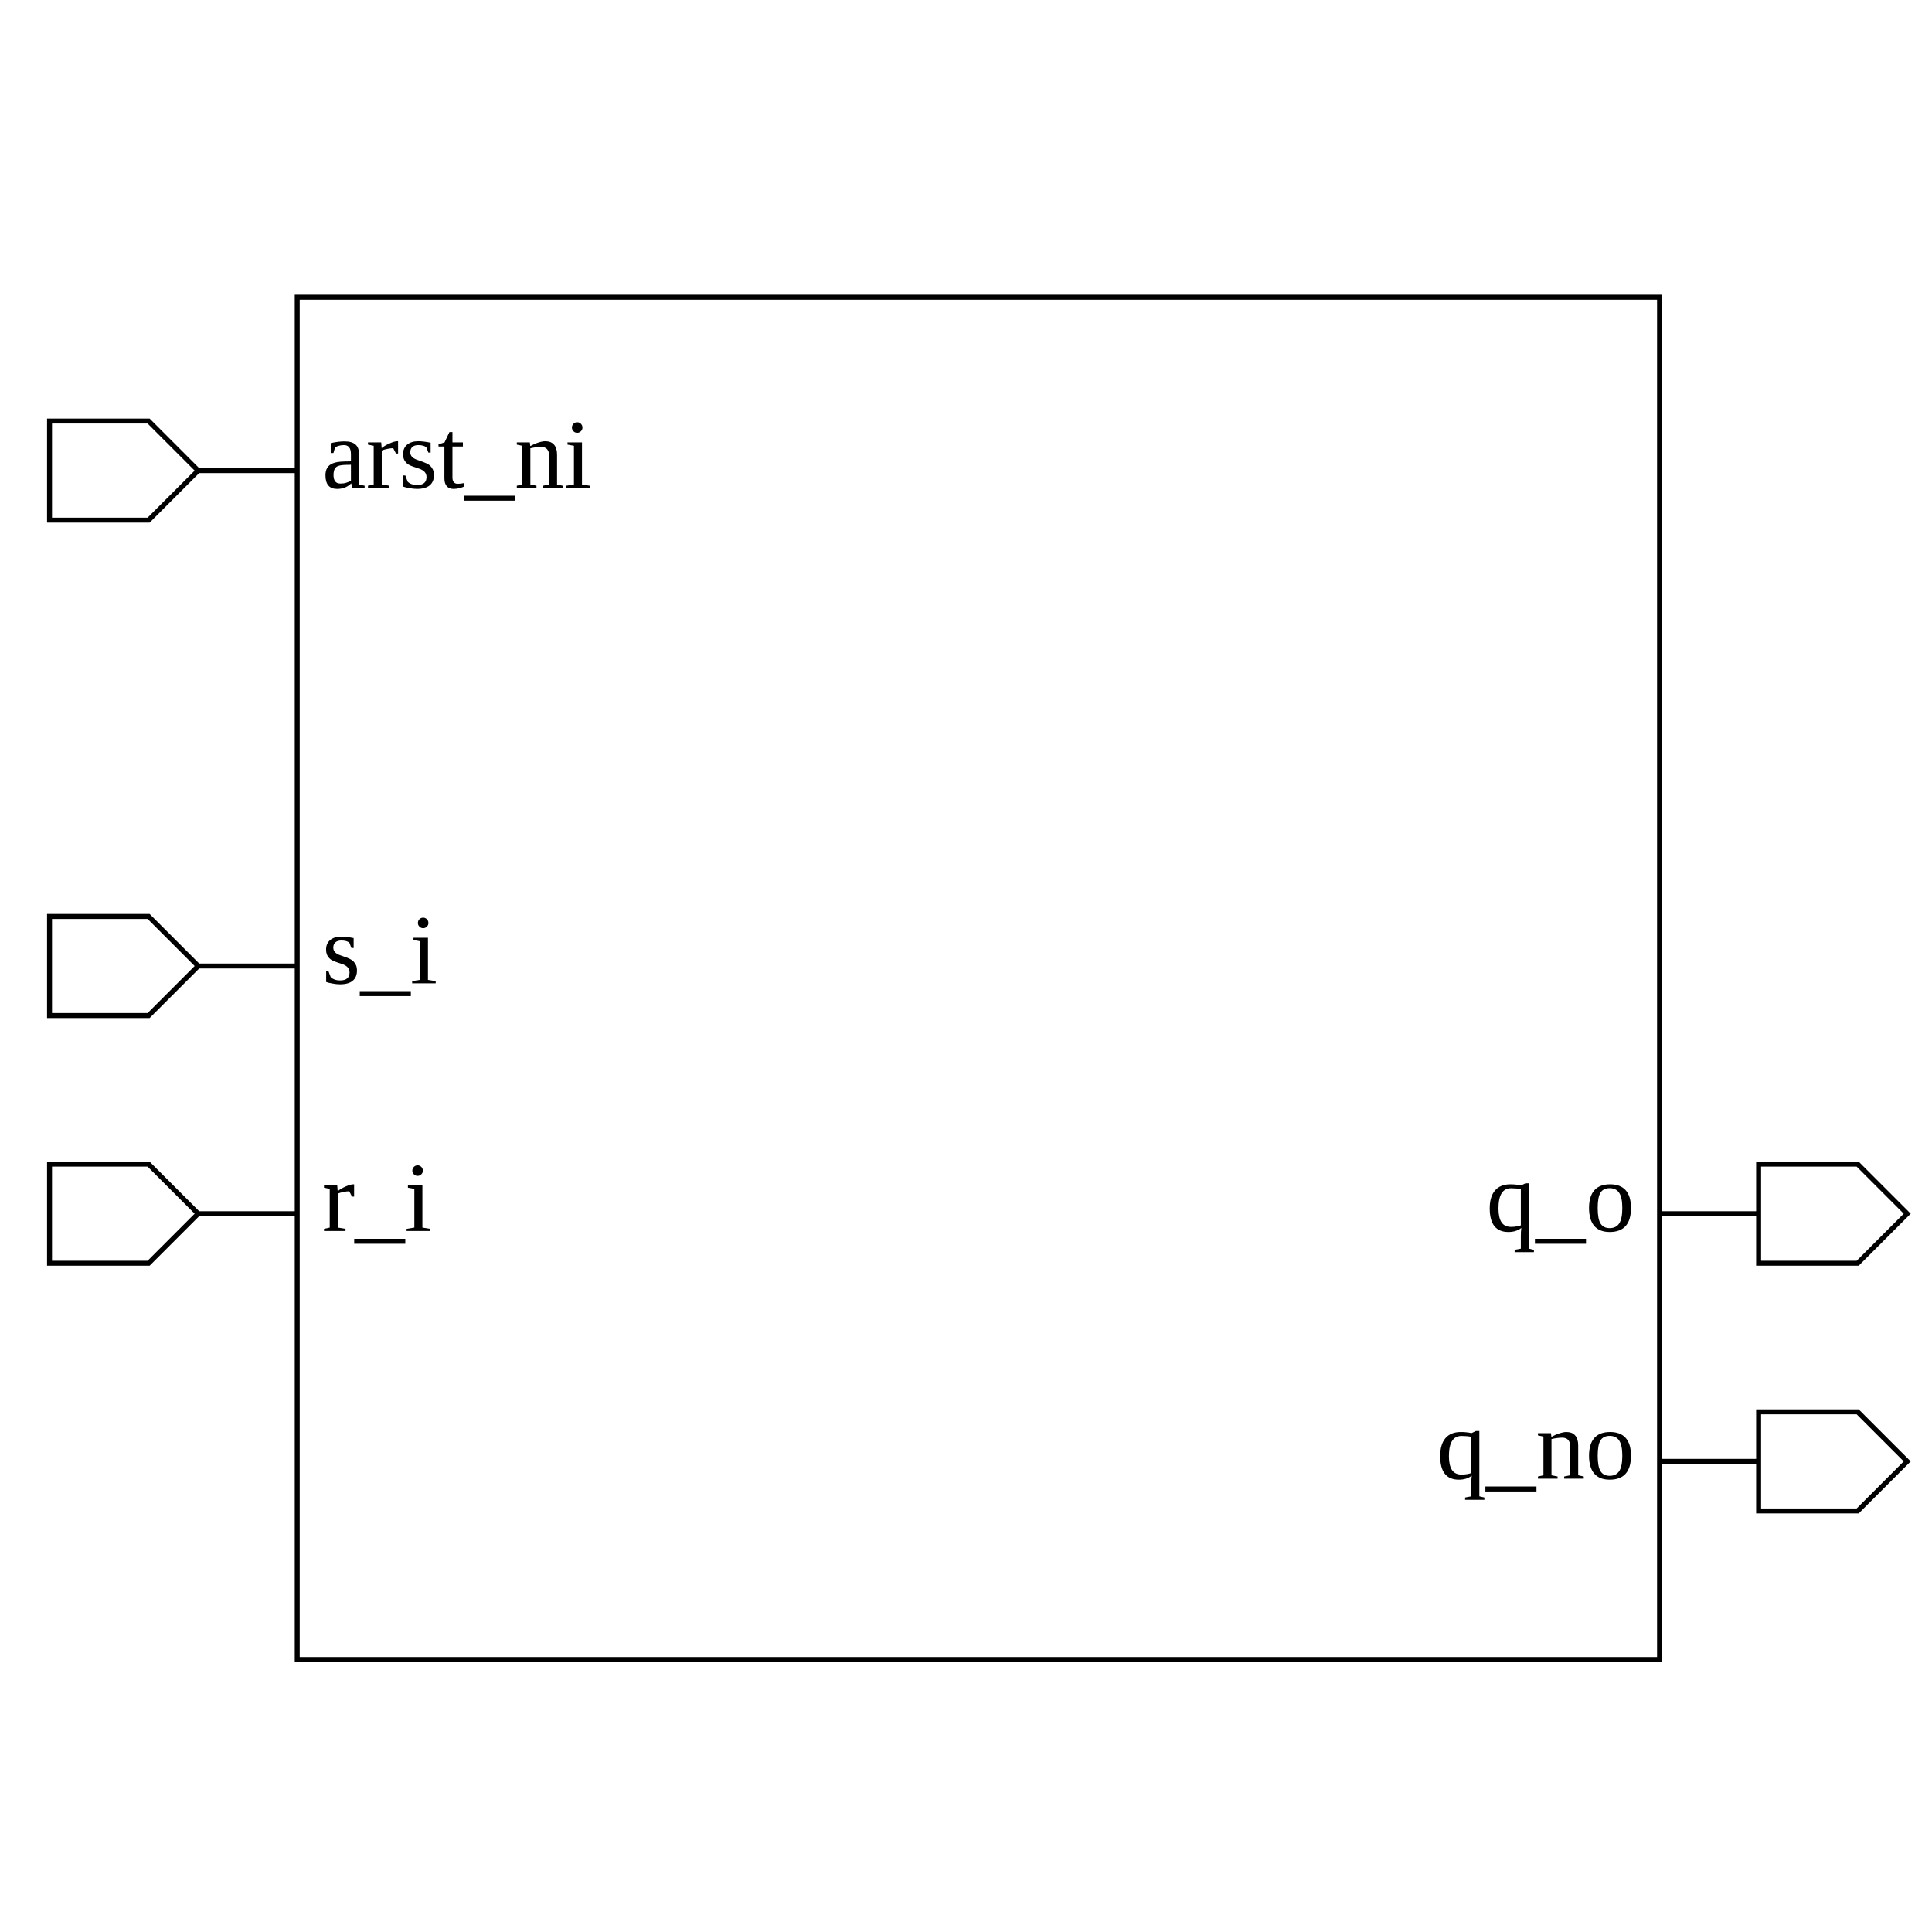
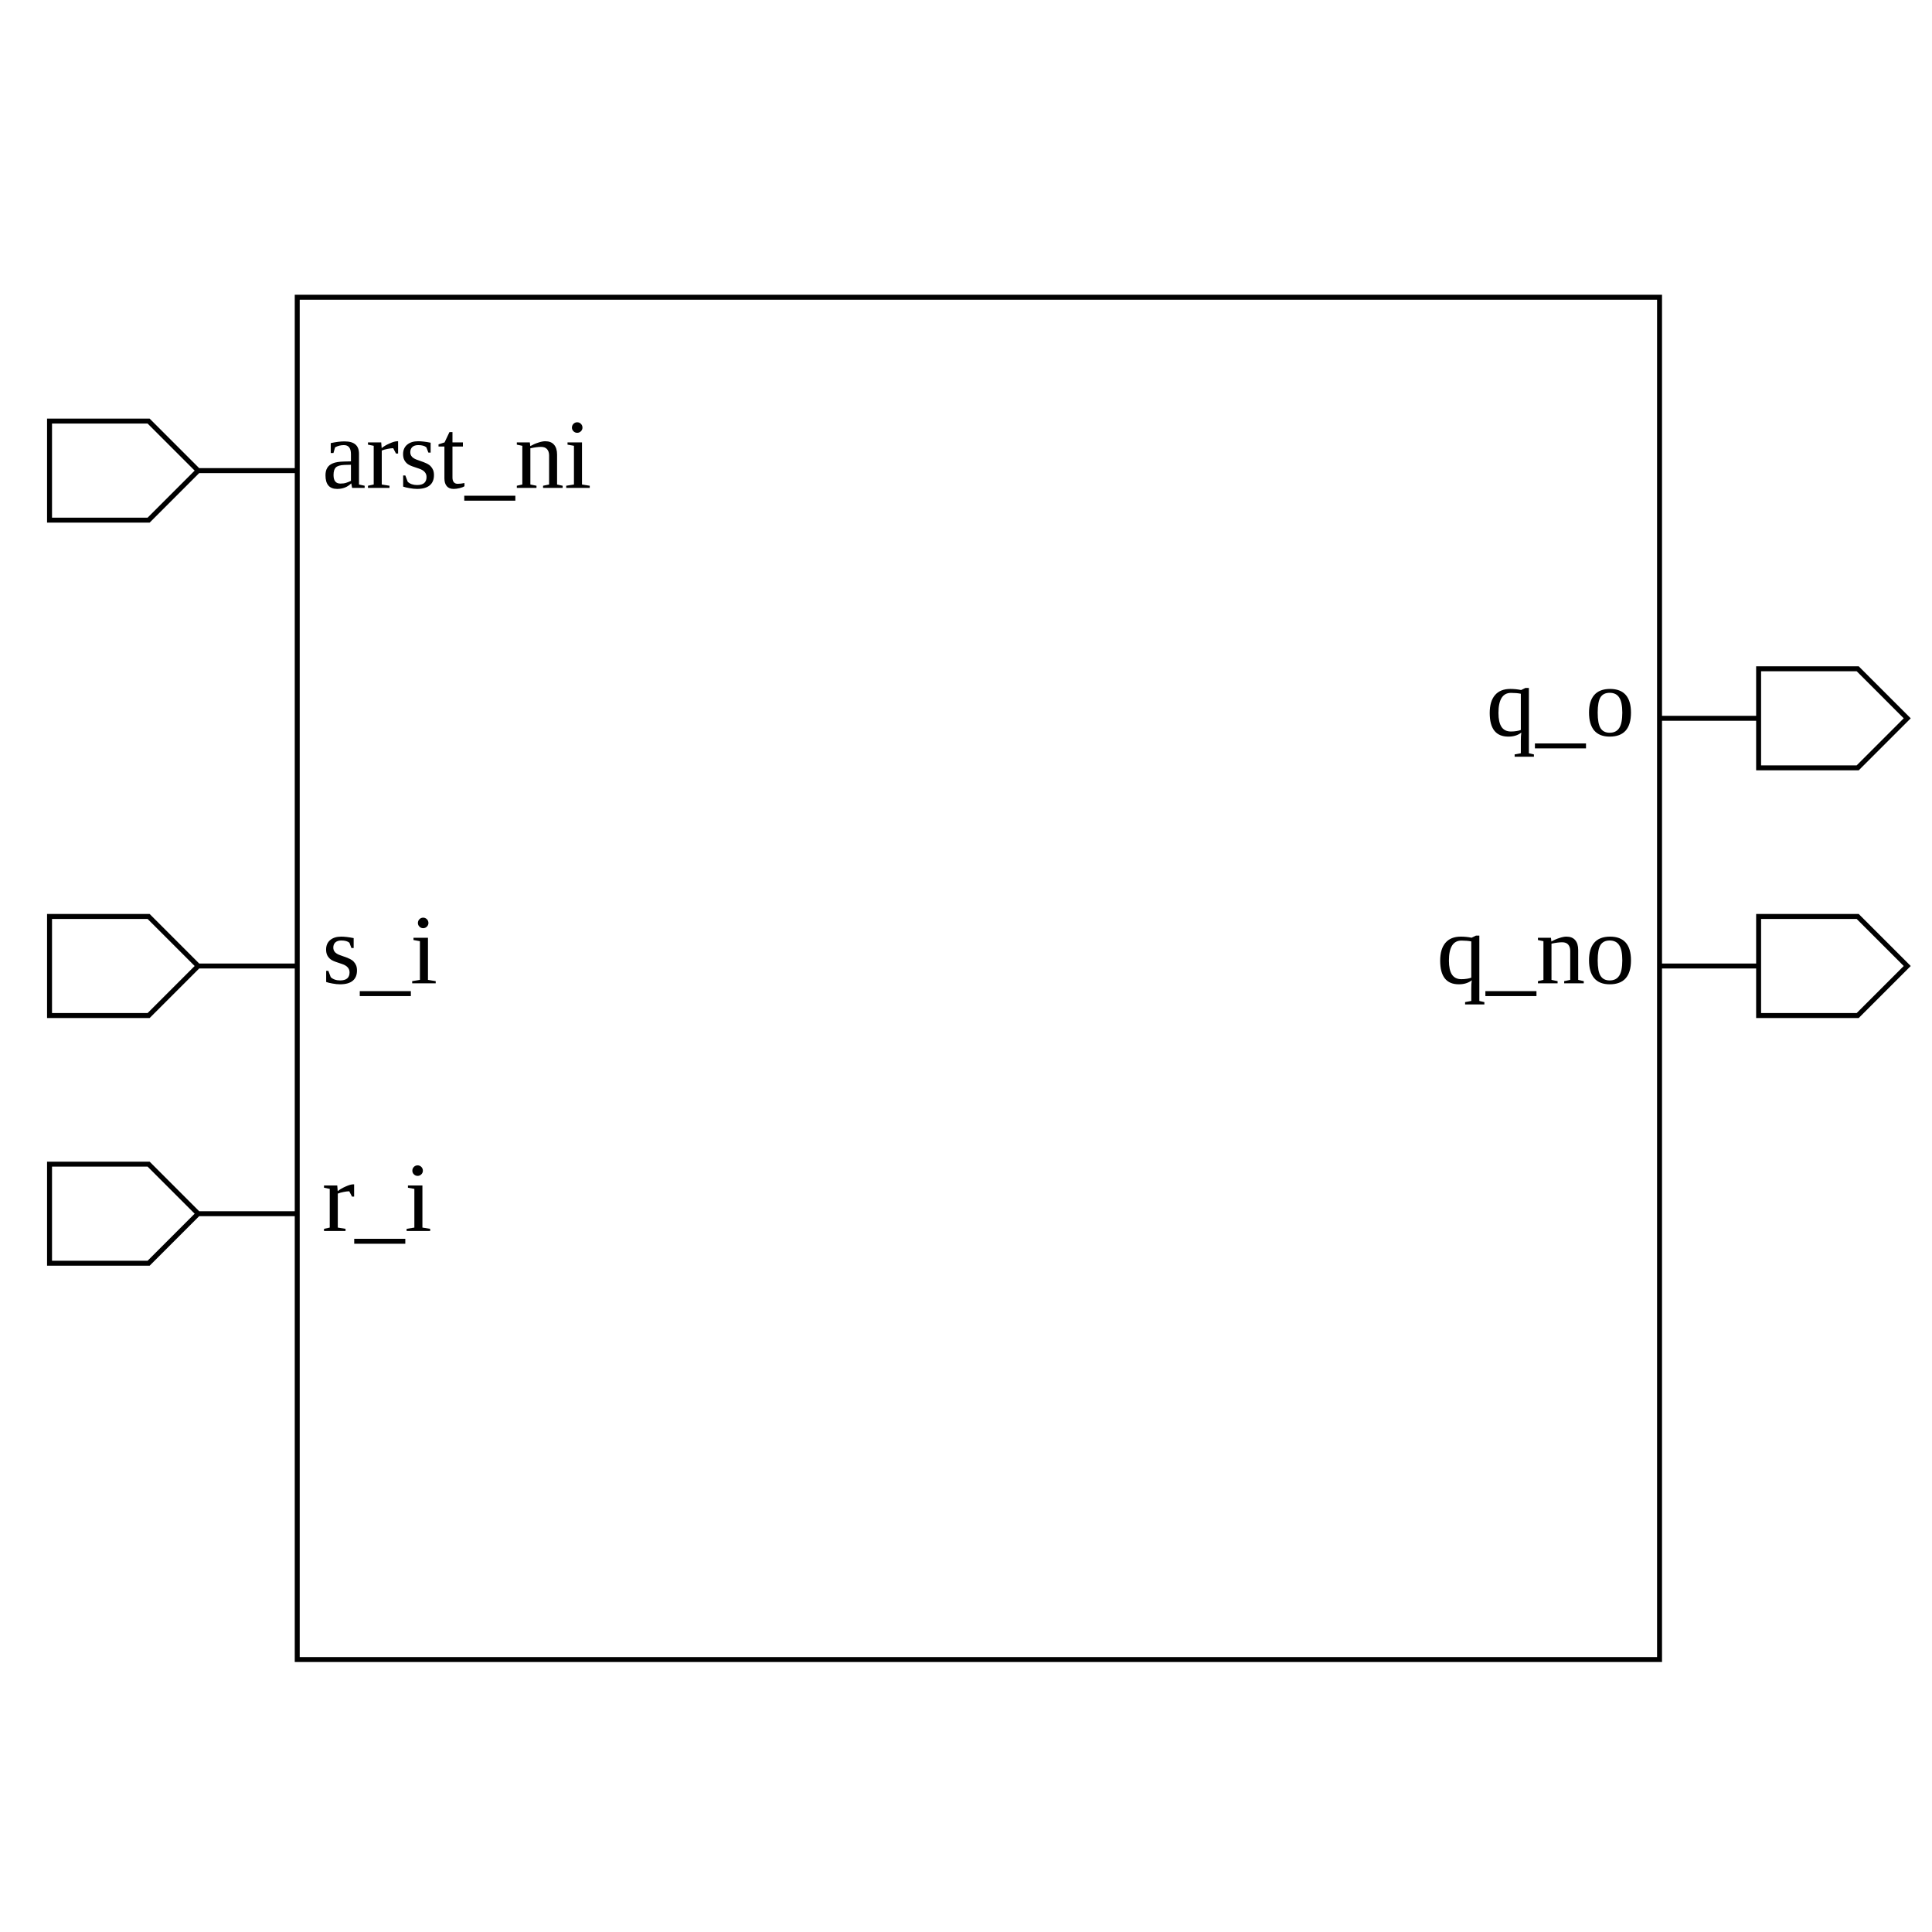
<svg xmlns="http://www.w3.org/2000/svg" height="390" width="390">
  <rect width="100%" height="100%" x="0" y="0" style="fill:white;stroke:white;stroke-width:0" />
  <g style="fill:white;stroke:black;stroke-width:1">
    <rect width="275" height="275" x="60" y="60" />
    <polygon points="10,95 10,85 30,85 40,95 60,95 40,95 30,105 10,105 10,95" />
    <text x="65" y="85" dominant-baseline="hanging" text-anchor="start" font-size="20" style="fill:black;stroke:black;stroke-width:0">arst_ni</text>
    <polygon points="10,195 10,185 30,185 40,195 60,195 40,195 30,205 10,205 10,195" />
    <text x="65" y="185" dominant-baseline="hanging" text-anchor="start" font-size="20" style="fill:black;stroke:black;stroke-width:0">s_i</text>
    <polygon points="10,245 10,235 30,235 40,245 60,245 40,245 30,255 10,255 10,245" />
    <text x="65" y="235" dominant-baseline="hanging" text-anchor="start" font-size="20" style="fill:black;stroke:black;stroke-width:0">r_i</text>
-     <polygon points="335,245 355,245 355,235 375,235 385,245 375,255 355,255 355,245 335,245" />
-     <text x="330" y="235" dominant-baseline="hanging" text-anchor="end" font-size="20" style="fill:black;stroke:black;stroke-width:0">q_o</text>
-     <polygon points="335,295 355,295 355,285 375,285 385,295 375,305 355,305 355,295 335,295" />
-     <text x="330" y="285" dominant-baseline="hanging" text-anchor="end" font-size="20" style="fill:black;stroke:black;stroke-width:0">q_no</text>
+     <polygon points="335,145 355,145 355,135 375,135 385,145 375,155 355,155 355,145 335,145" />
+     <text x="330" y="135" dominant-baseline="hanging" text-anchor="end" font-size="20" style="fill:black;stroke:black;stroke-width:0">q_o</text>
+     <polygon points="335,195 355,195 355,185 375,185 385,195 375,205 355,205 355,195 335,195" />
+     <text x="330" y="185" dominant-baseline="hanging" text-anchor="end" font-size="20" style="fill:black;stroke:black;stroke-width:0">q_no</text>
  </g>
</svg>
